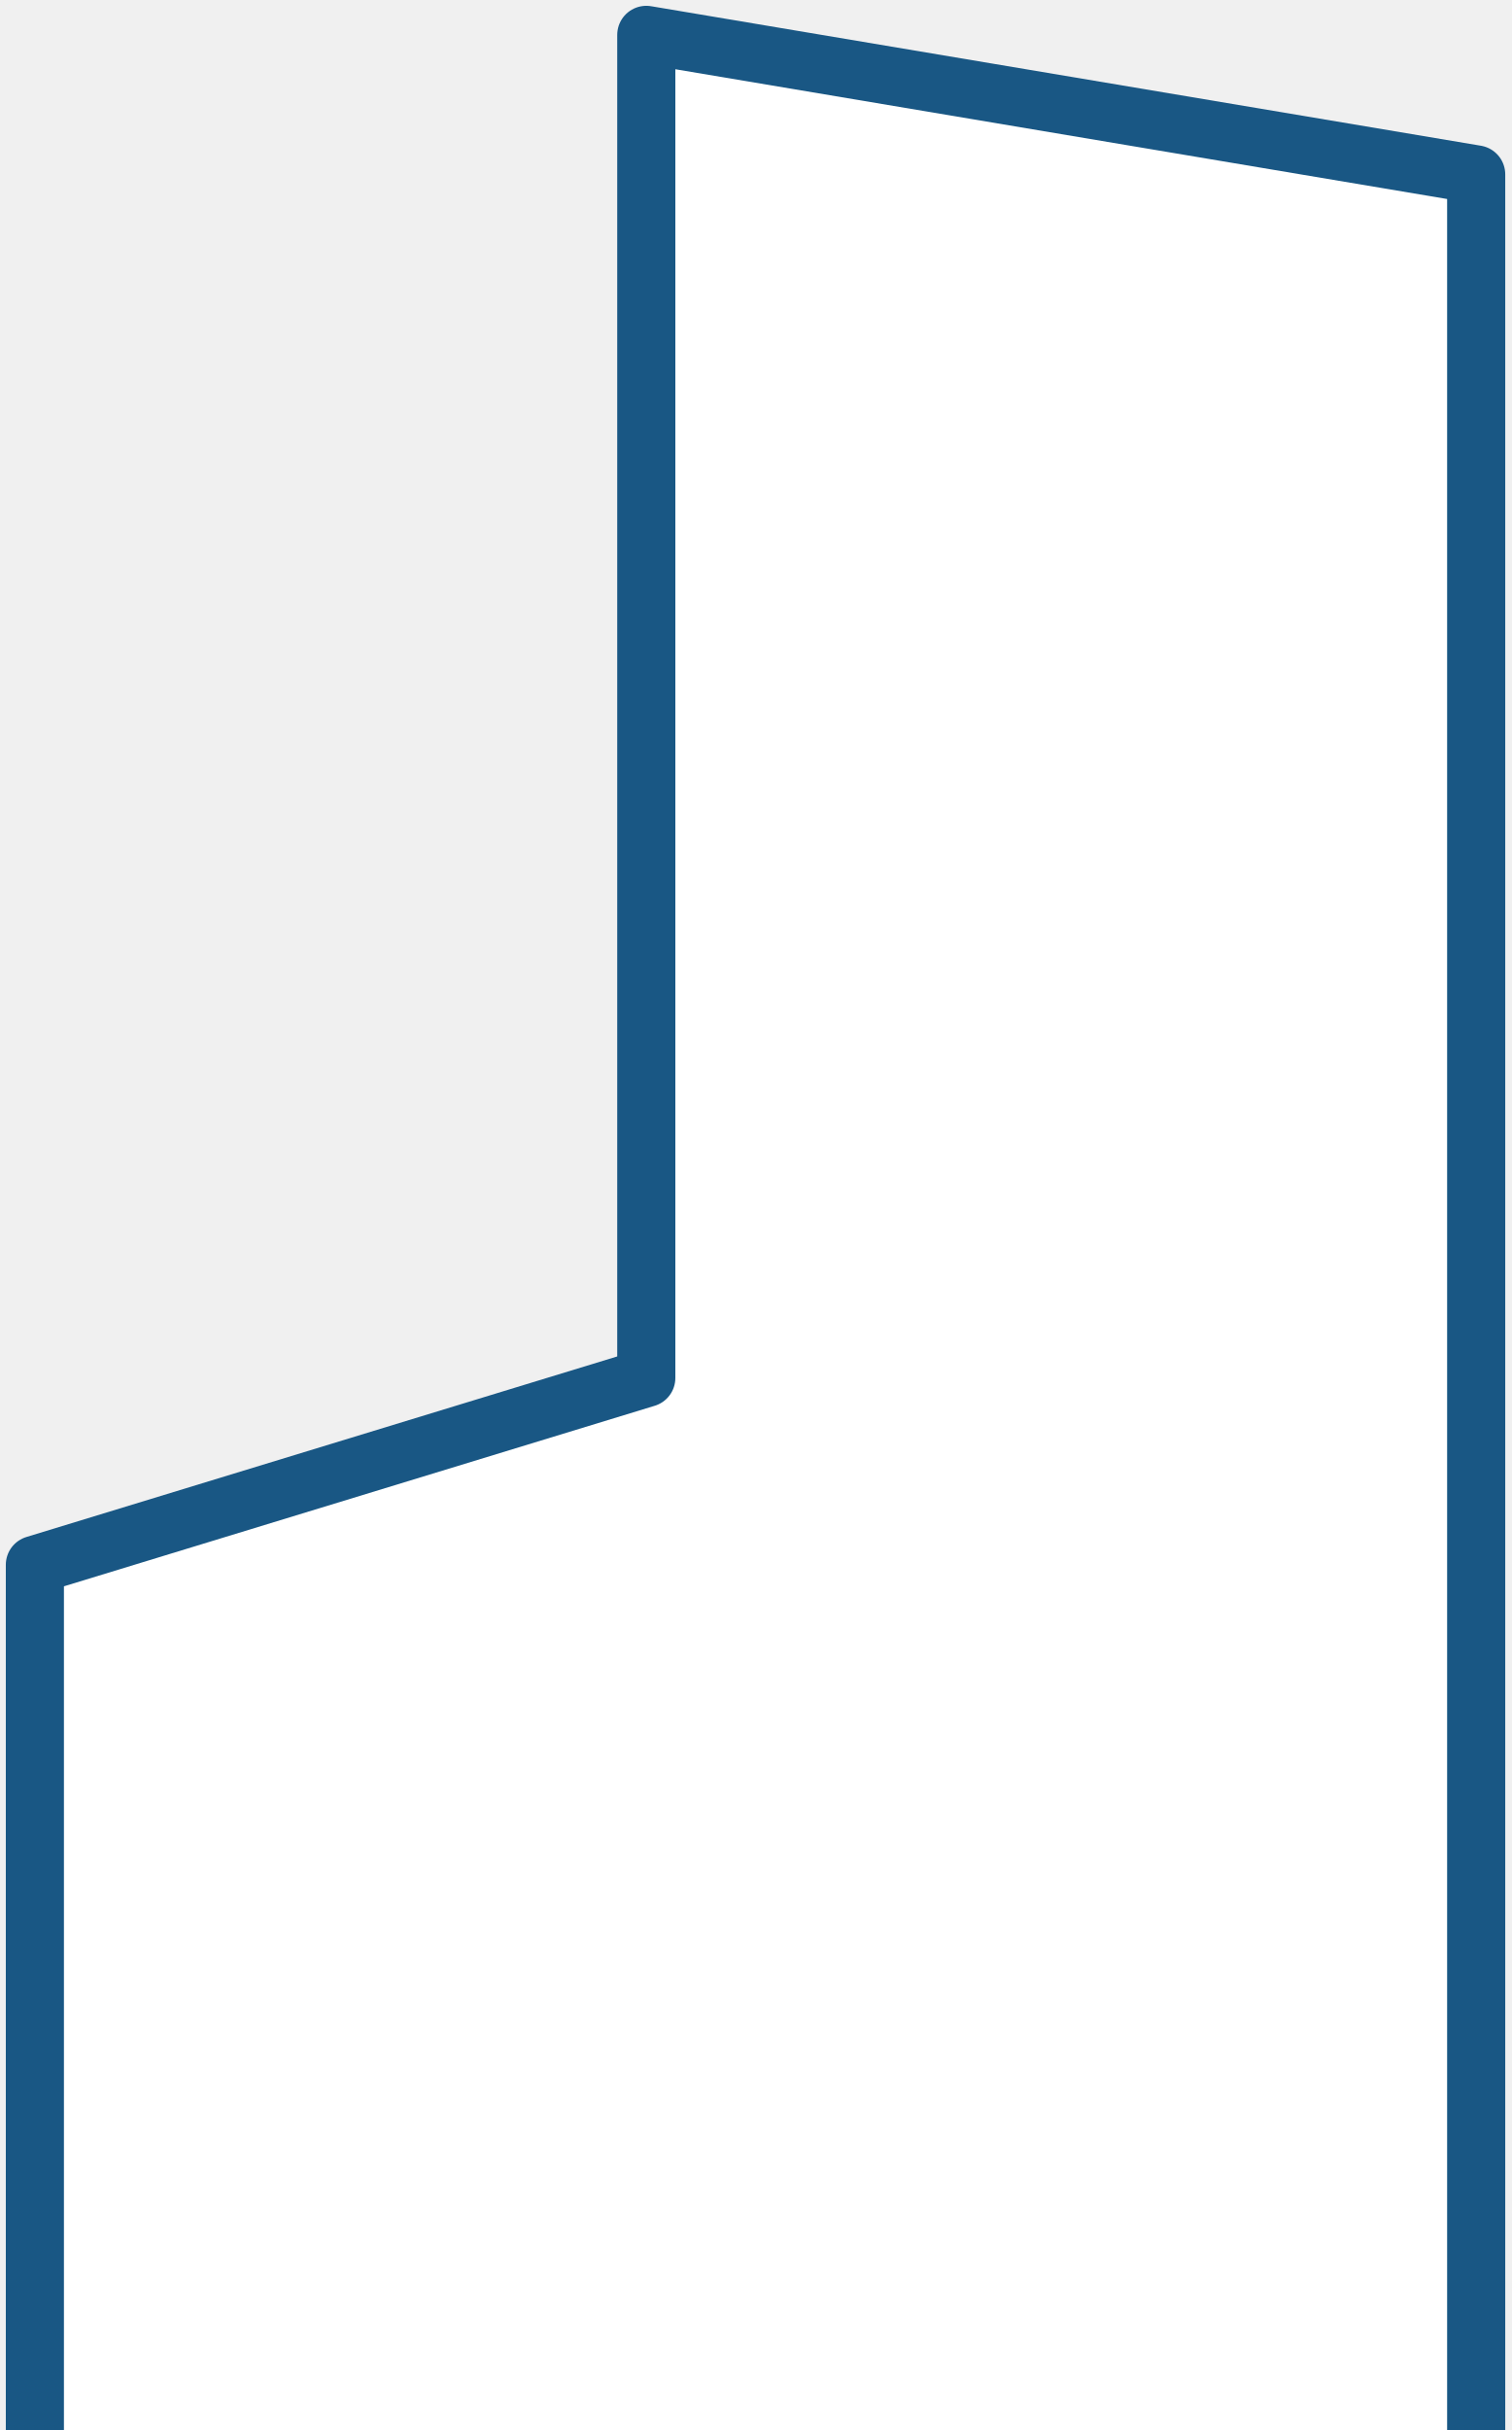
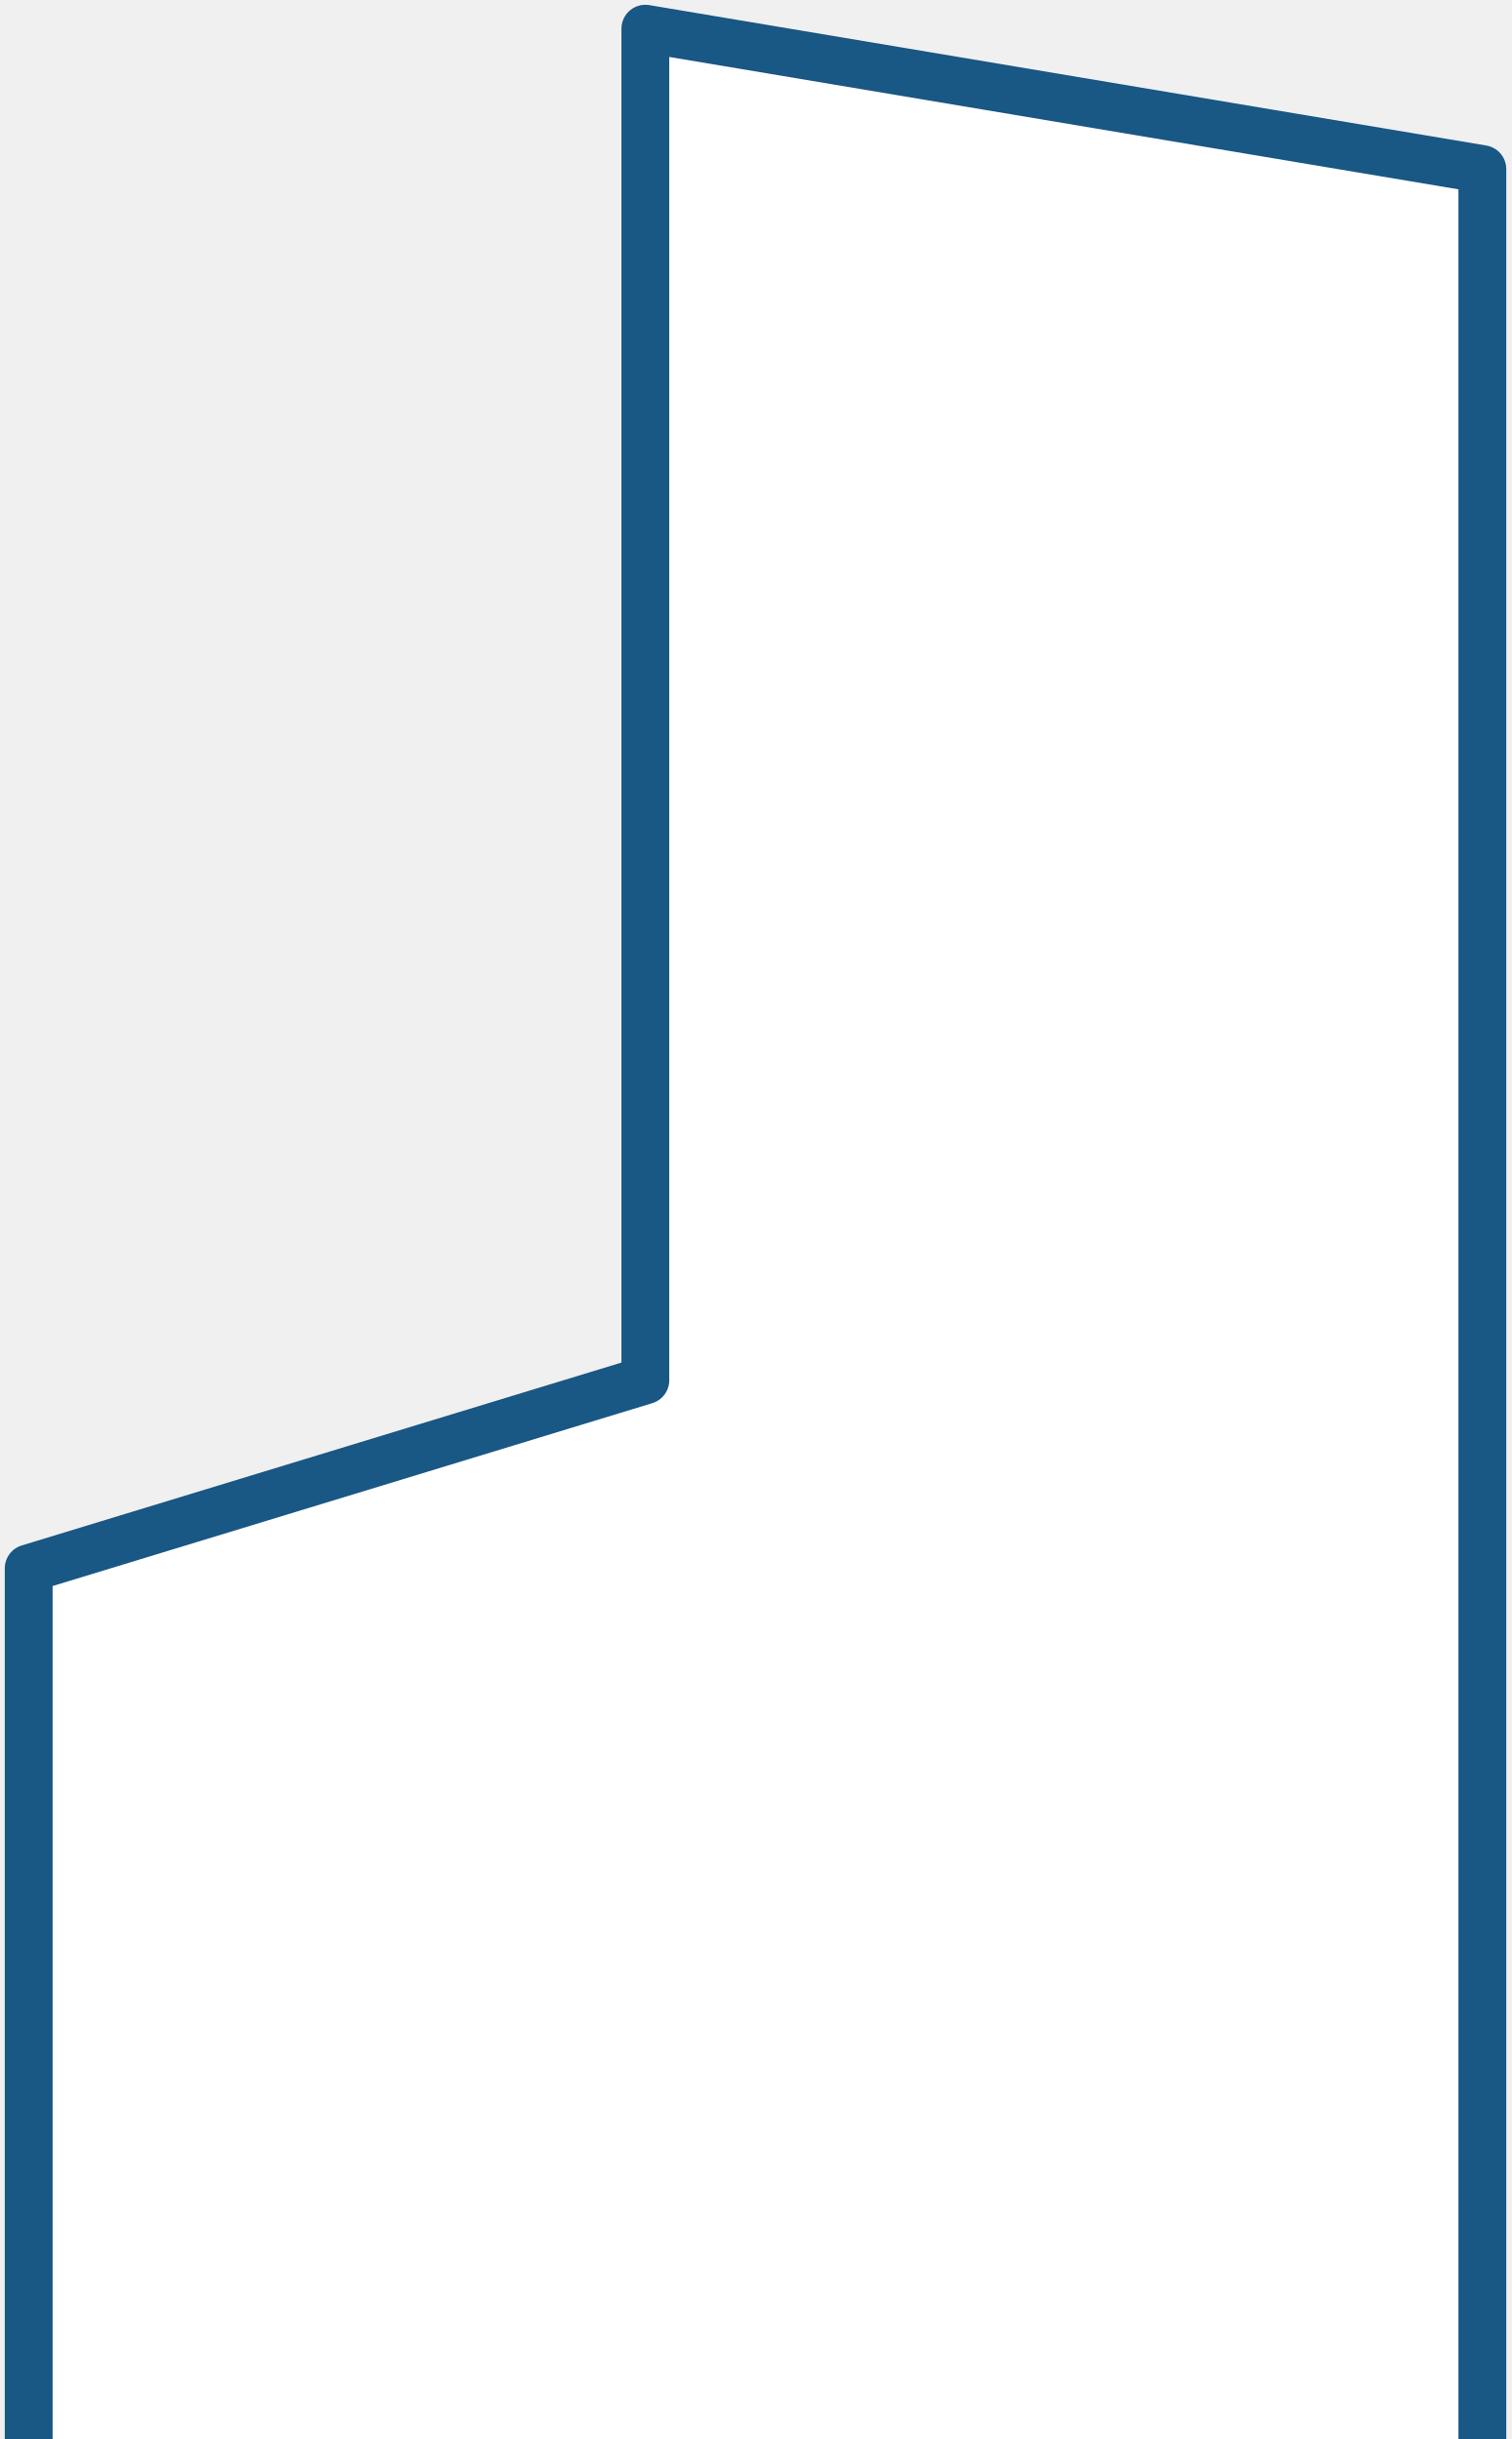
- <svg xmlns="http://www.w3.org/2000/svg" width="130" height="209" viewBox="0 0 130 209" fill="none">
-   <path d="M127 209V15.001L55.602 3V118.516L3 134.586V209" fill="white" />
-   <path d="M127 209V15.001L55.602 3V118.516L3 134.586V209" stroke="#195784" stroke-width="5" stroke-miterlimit="10" stroke-linejoin="round" />
+ <svg xmlns="http://www.w3.org/2000/svg" width="158" height="255" viewBox="0 0 158 255" fill="none">
+   <path d="M155 255V17.68L67.48 3V144.31L3 163.97V255" fill="white" />
+   <path d="M155 255V17.68L67.48 3V144.31L3 163.97V255" stroke="#195784" stroke-width="5" stroke-miterlimit="10" stroke-linejoin="round" />
</svg>
